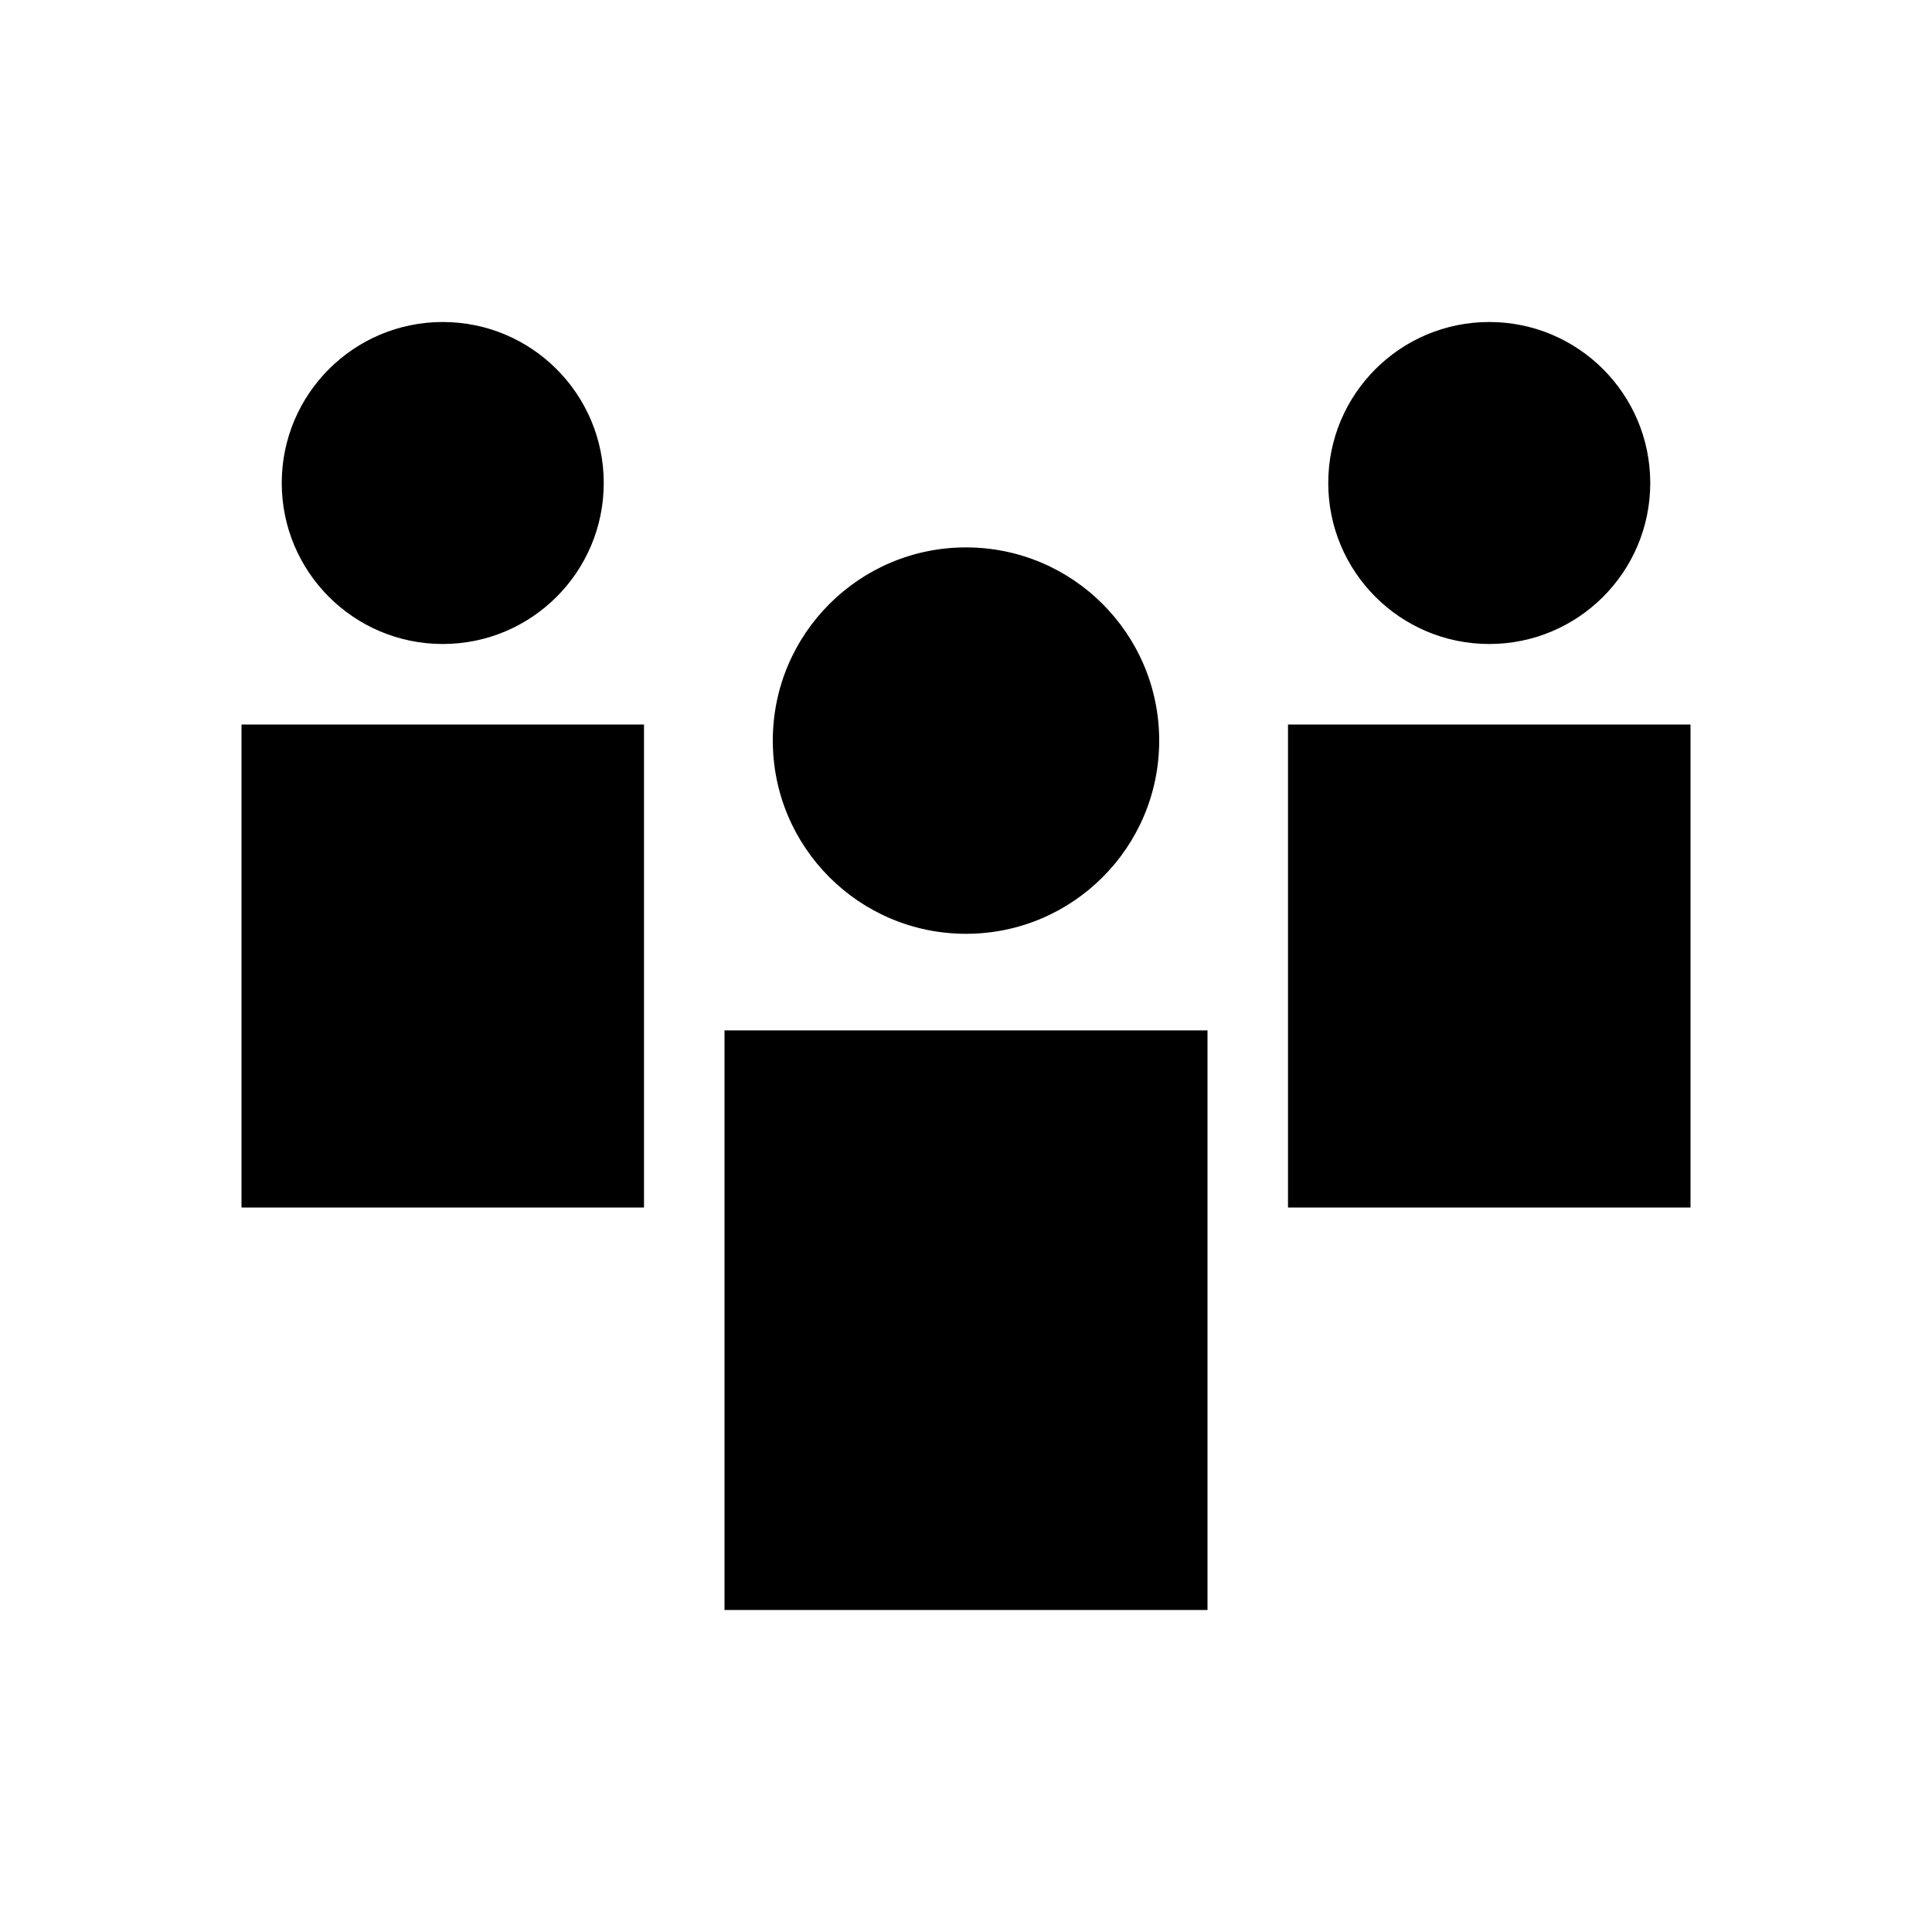
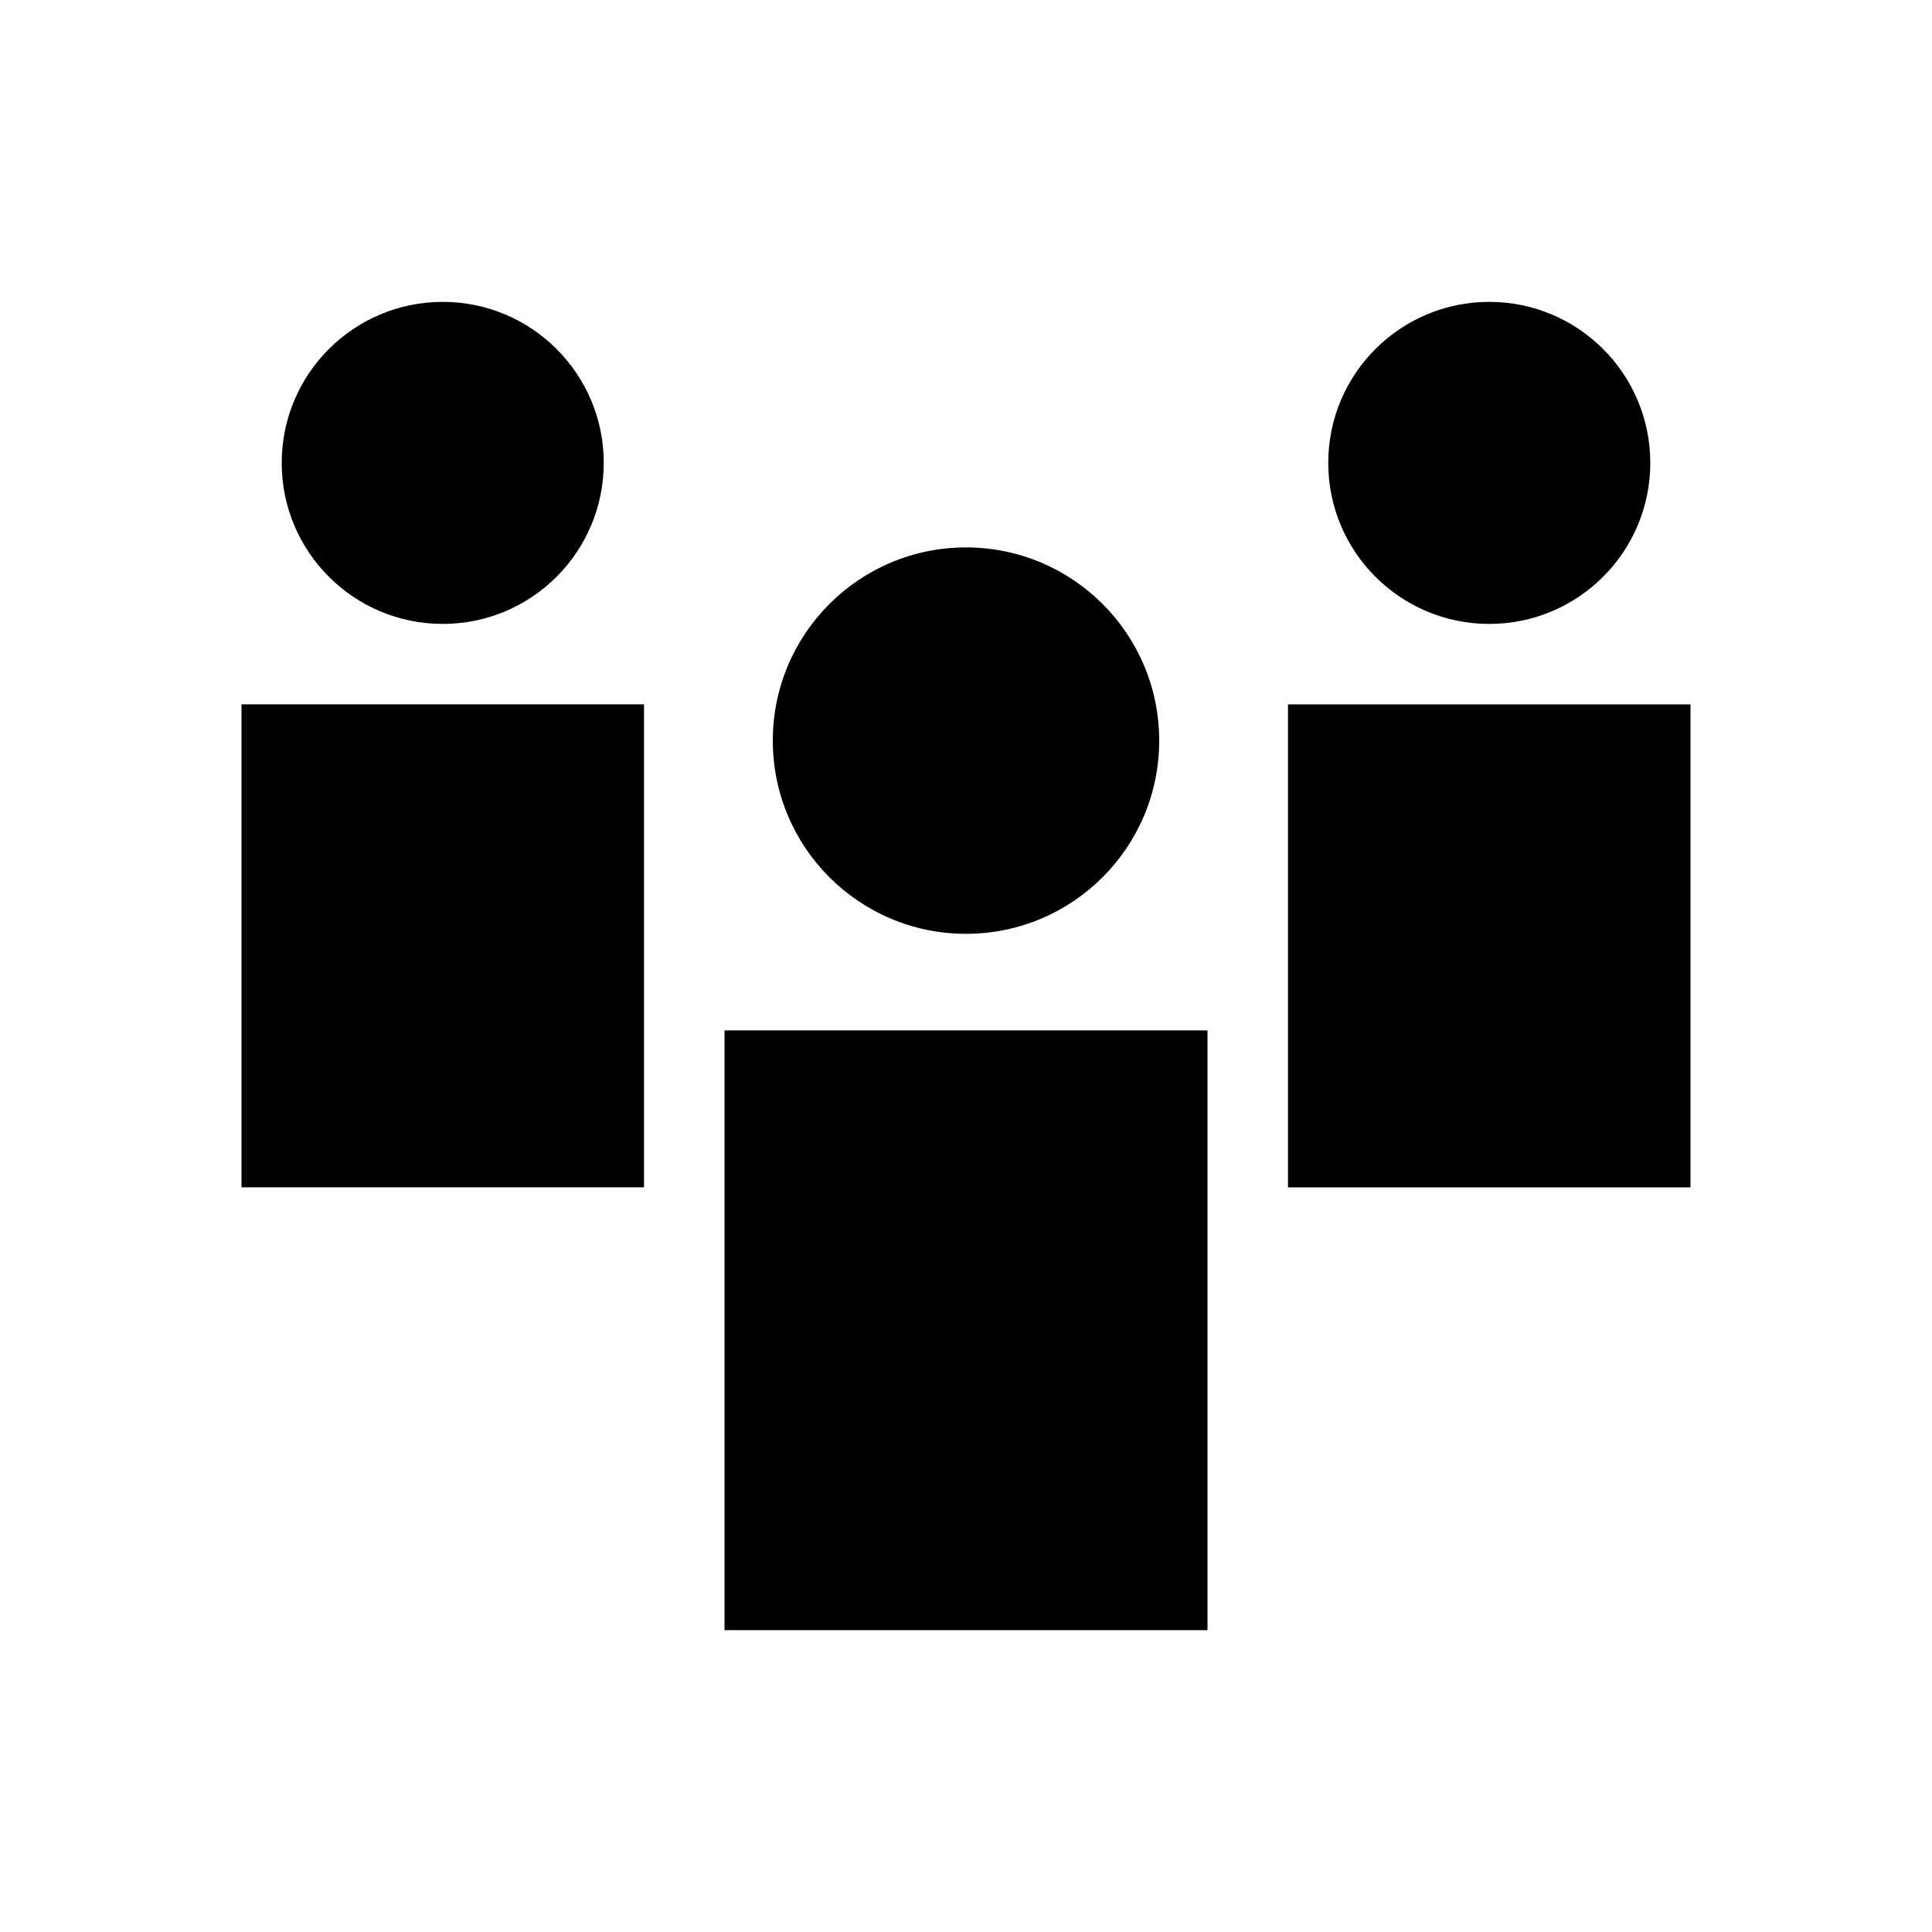
- <svg xmlns="http://www.w3.org/2000/svg" viewBox="0 0 24 24" role="img">
-   <path fill-rule="evenodd" clip-rule="evenodd" d="M18.5 4a2 2 0 110 4 2 2 0 010-4zM12 6.8a2.4 2.4 0 110 4.8 2.4 2.4 0 010-4.8zM15 20v-7.2H9V20h6zm1-11h5v6h-5V9zM3 9h5v6H3V9zm2.5-5a2 2 0 110 4 2 2 0 010-4z" />
+ <svg xmlns="http://www.w3.org/2000/svg" viewBox="0 0 32 32" role="img">
+   <path fill-rule="evenodd" d="M7.333 5a2.667 2.667 0 110 5.334 2.667 2.667 0 010-5.334zm17.334 0a2.667 2.667 0 110 5.334 2.667 2.667 0 010-5.334zM16 9.067a3.2 3.2 0 110 6.4 3.2 3.2 0 010-6.4zm4 8h-8V27h8v-9.933zm1.333-5.4H28v8h-6.667v-8zM4 11.666h6.667v8H4v-8z" clip-rule="evenodd" />
</svg>
